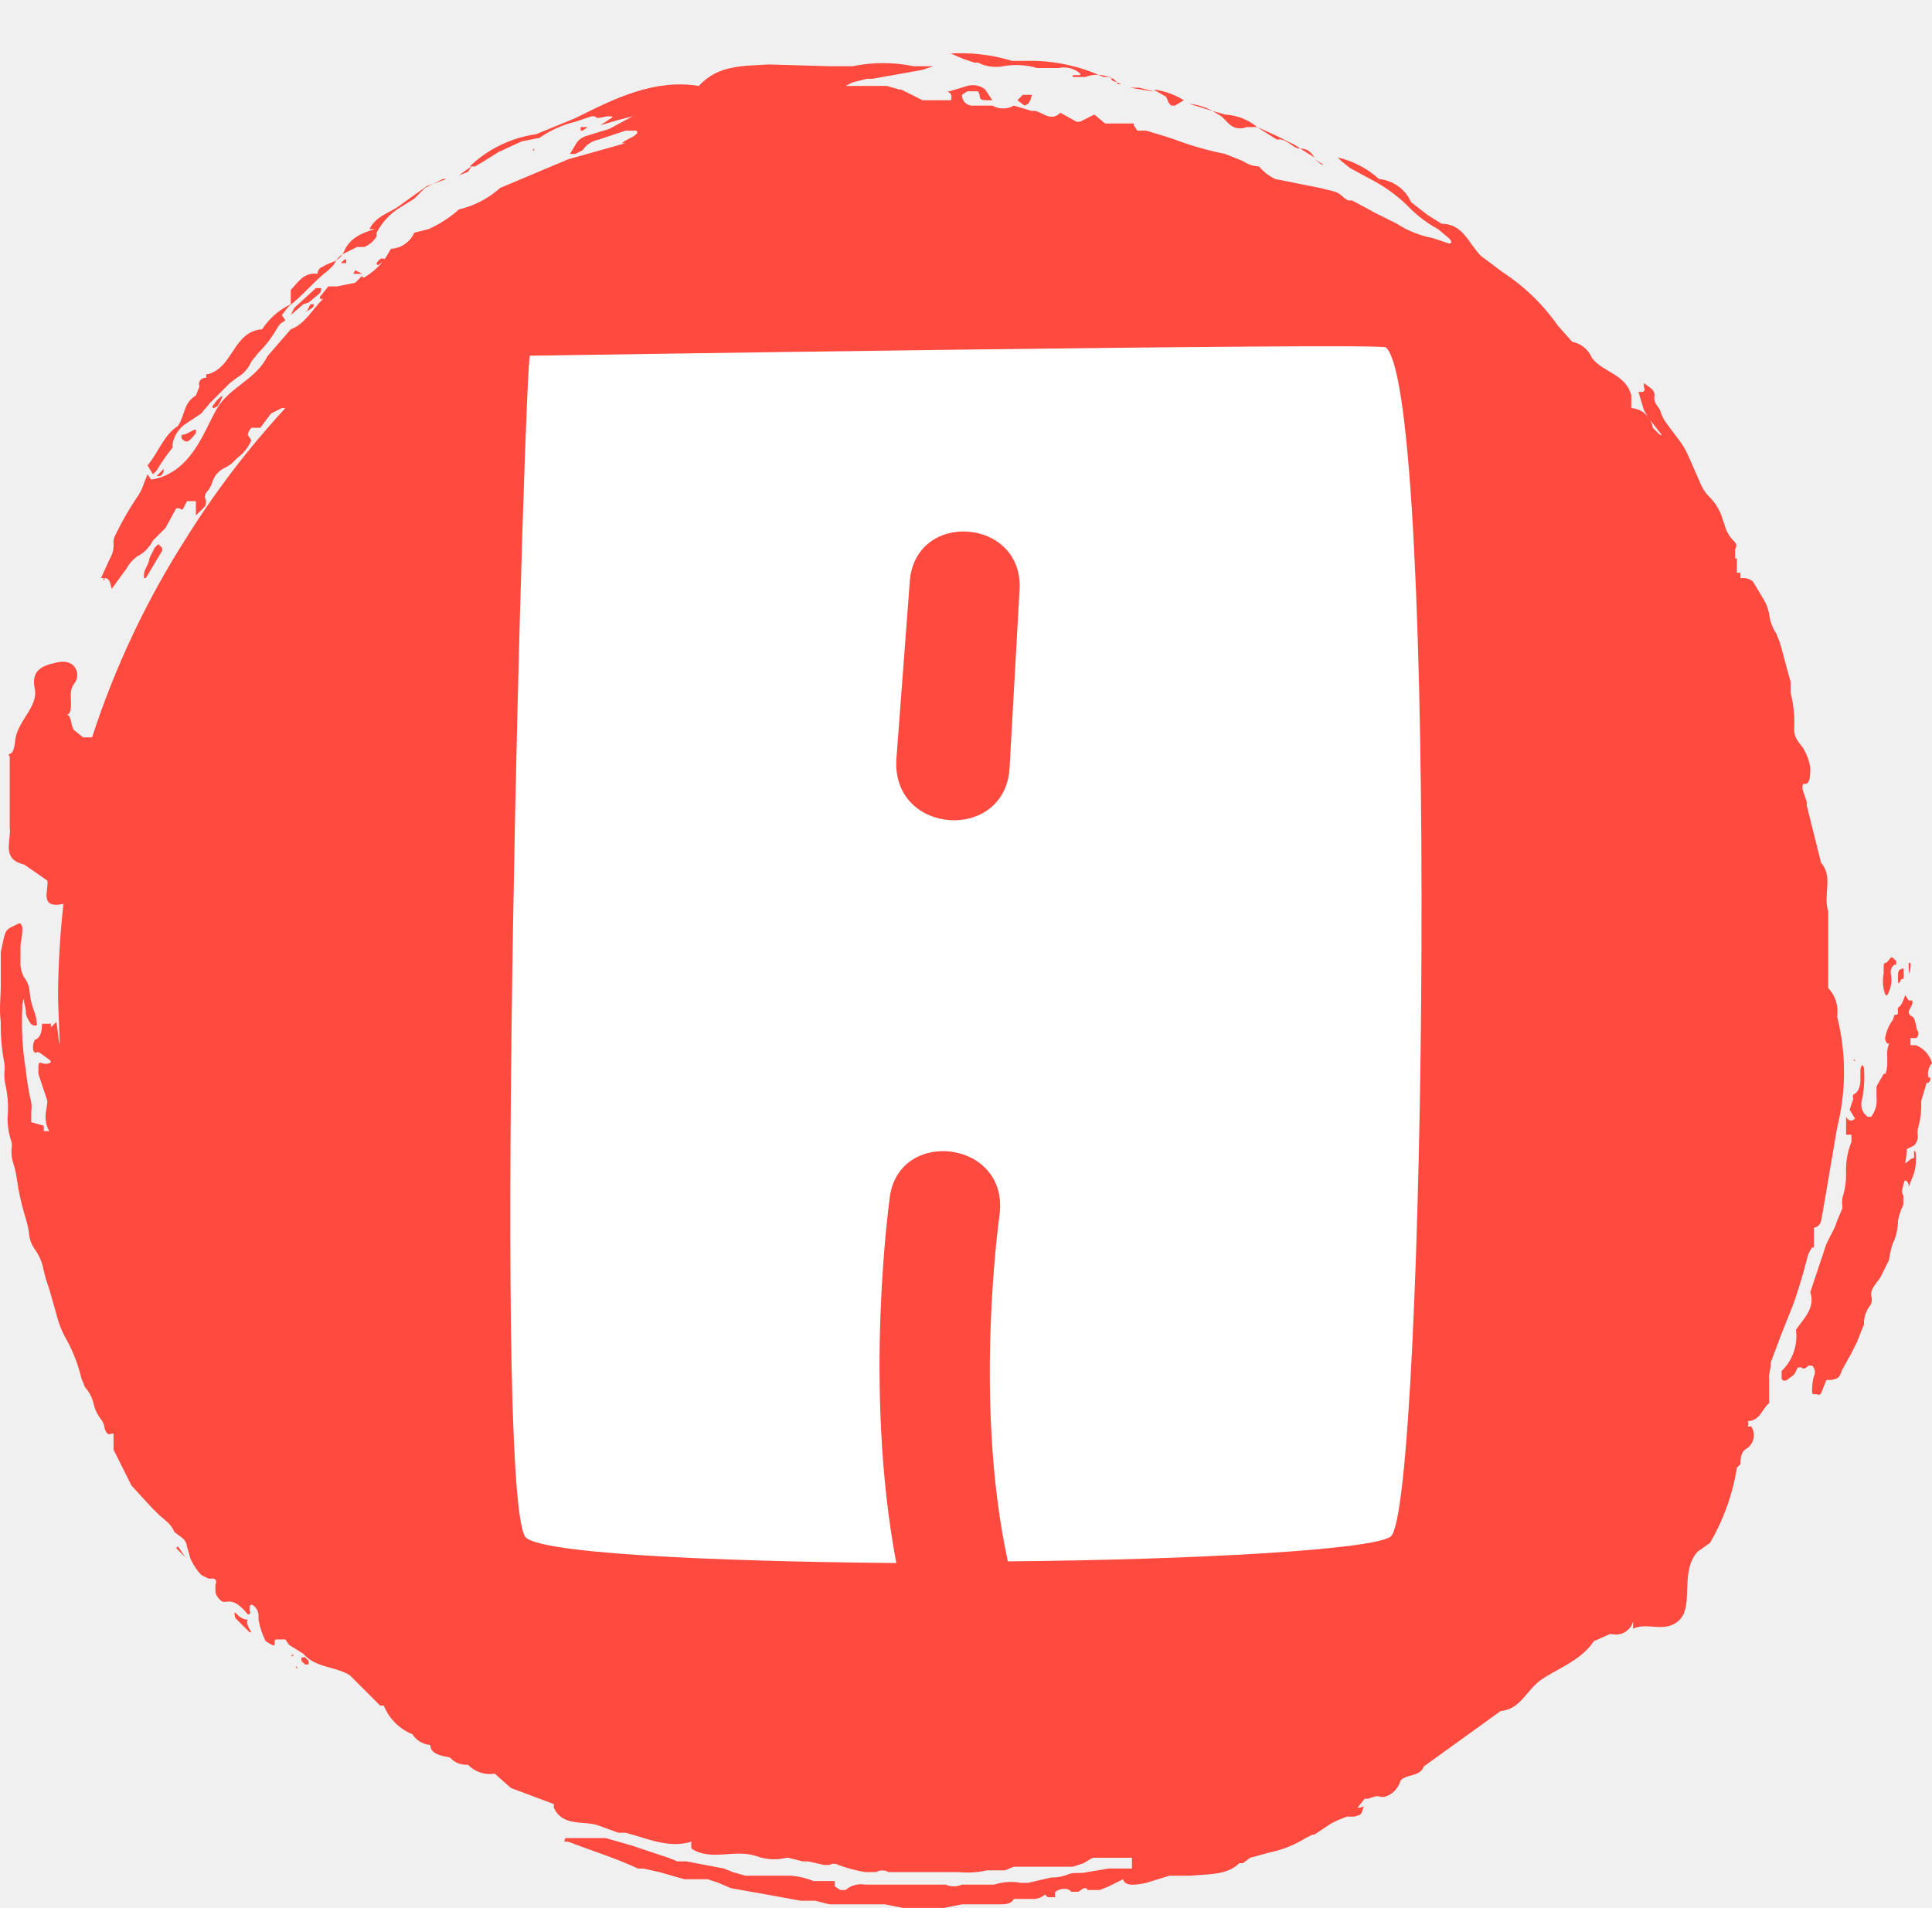
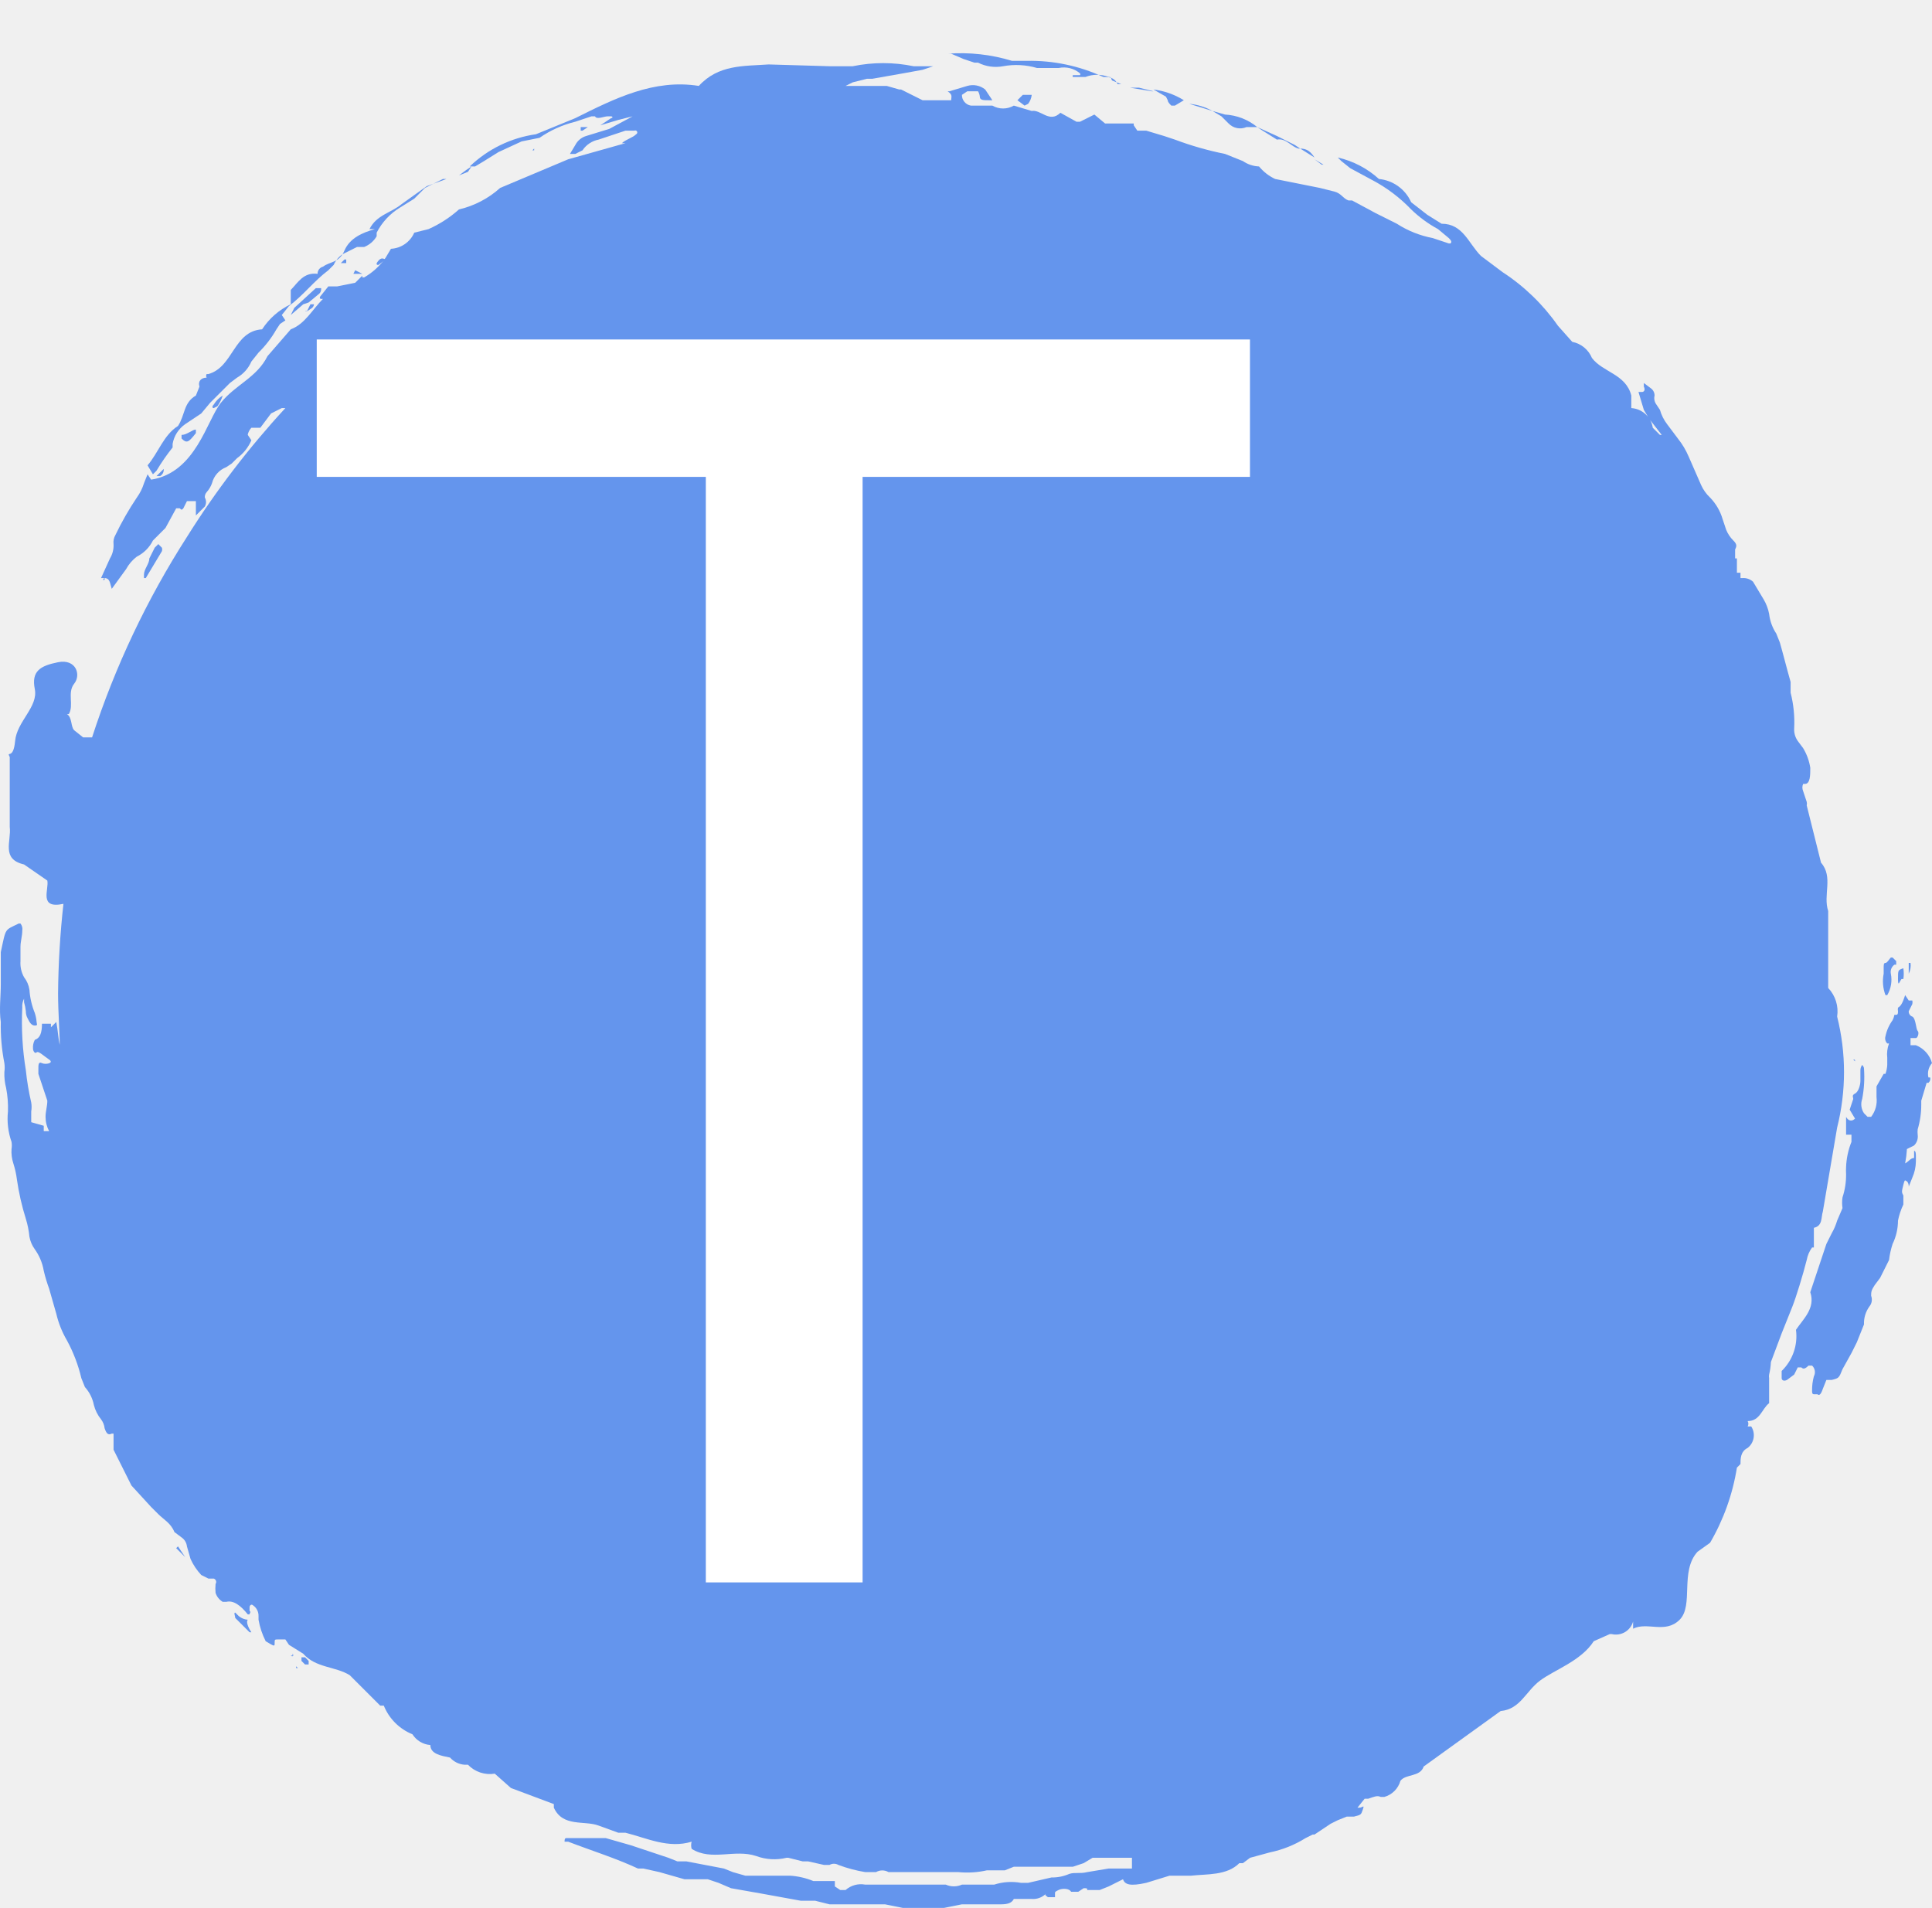
<svg xmlns="http://www.w3.org/2000/svg" width="308.761" height="304.916" viewBox="0 0 106.008 104.687" class="css-1j8o68f" version="1.1" id="svg23">
  <defs id="SvgjsDefs2684" />
-   <g id="SvgjsG2685" featurekey="rootContainer" transform="matrix(0.9820593,0,0,0.9820593,-0.05456052,0)" fill="#ff4a3f">
-     <g id="g17">
-       <path d="M19.8 15.3h.5l-.4-.2zm.5.1zm.8-.7c0 .1 0 .1.1.1l.4-.3c-.2-.1-.3-.1-.5.2zm.4-.2zm-4.1 2.3zm-.2.6l.3-.2c.1-.1.1-.2.1-.2h-.2l-.2.4c-.1-.1-.1 0 0 0zm2.2-2.9h-.1l-.2.2h.3zm-2.1 2.4l.6-.5c.1-.1.1-.2.1-.3h-.3l-1.2 1.1-.2.4.7-.6zm-1.1.8z" id="path3" />
-       <path d="M9.7 25v-.2a1.7 1.7 0 0 1 .7-1.1l.9-.6.5-.6.7-.7.4-.4.4-.3a1.9 1.9 0 0 0 .8-.9l.4-.5a5.9 5.9 0 0 0 1-1.3l.2-.3.3-.2-.2-.3.4-.5c.8-.6 1.4-1.4 2.2-2l.3-.3a1.4 1.4 0 0 1 .5-.6l.8-.4h.4a1.4 1.4 0 0 0 .7-.6V13a3.5 3.5 0 0 1 1.3-1.4l.8-.5.2-.2.4-.4 1-.5h.2l-1.1.4-1.4 1c-.6.5-1.4.6-1.8 1.4h.3c-.7.2-1.4.5-1.7 1.2s-.8.6-1.2.9a.4.4 0 0 0-.3.4c-.8-.1-1.1.5-1.5.9v.8a3.9 3.9 0 0 0-1.6 1.4c-1.6.1-1.6 2.1-3 2.5h-.1a.2.2 0 0 0 0 .2c-.3 0-.5.2-.4.5l-.2.5c-.7.4-.6 1.1-1 1.7-.8.5-1.1 1.5-1.7 2.2l.3.5.2-.2a11.6 11.6 0 0 1 .9-1.3zM53.9 3.3l.6.2h.2a2.2 2.2 0 0 0 1.4.2 4.1 4.1 0 0 1 1.9.1h1.2a1.4 1.4 0 0 1 1.2.3.1.1 0 0 1 0 .1H60a.1.1 0 0 0 0 .1h.7a1.8 1.8 0 0 1 1.3 0c.2 0 .1.1.2.2l.5.2h-.2c-.2-.4-.5-.4-.8-.4a9.7 9.7 0 0 0-4.3-.9h-.8A9.8 9.8 0 0 0 53 3h.2zm7.3 3.1zM50.3 4.7zm10.9 1.7h.2-.2zM19 14.7zm32.1-10zm17.6 2.2a.9.9 0 0 0 1 .2h.6a3.1 3.1 0 0 0-1.8-.7l-.7-.2.5.3zm-3.4-1.3c0 .1.1.2.2.3h.2l.5-.3a4.2 4.2 0 0 0-1.7-.6l.7.4zm7.4 2.7l.8.5c-.2-.3-.4-.5-.8-.5z" id="path5" />
-       <path d="M99 76.1l.6-1.6.6-1.5c.2-.5.6-1.8.8-2.6a1.7 1.7 0 0 1 .3-.7h.1v-1.1c.5-.1.4-.6.5-.9l.8-4.7a12.7 12.7 0 0 0 0-6.2 1.9 1.9 0 0 0-.5-1.6v-4.3c-.3-.9.3-1.9-.4-2.7L101 45a.4.4 0 0 0 0-.2l-.2-.6a.5.5 0 0 1 0-.4h.1c.3 0 .3-.5.3-.9a3 3 0 0 0-.4-1.1l-.3-.4a1.1 1.1 0 0 1-.2-.7 6.7 6.7 0 0 0-.2-2v-.6c-.2-.7-.4-1.5-.6-2.2l-.2-.5a2.5 2.5 0 0 1-.4-1.1 2.5 2.5 0 0 0-.3-.8l-.6-1a.8.8 0 0 0-.6-.2h-.1V32h-.2v-.8H97V31a.4.4 0 0 0 0-.1v-.2c.1-.2.1-.3-.1-.5a1.8 1.8 0 0 1-.4-.6l-.2-.6a2.9 2.9 0 0 0-.7-1.2 2.2 2.2 0 0 1-.5-.7l-.7-1.6a4.3 4.3 0 0 0-.6-1l-.6-.8a2.4 2.4 0 0 1-.4-.8l-.2-.3a.6.6 0 0 1-.1-.5.5.5 0 0 0-.2-.4l-.4-.3v.2c.1.2 0 .3-.1.3h-.2l.3 1 .3.5.7.9h-.1l-.2-.2-.2-.2a1.3 1.3 0 0 0-1.2-1.1v-.7c-.3-1.2-1.6-1.3-2.2-2.1a1.5 1.5 0 0 0-1.1-.9l-.8-.9a11.3 11.3 0 0 0-3.1-3l-.8-.6-.4-.3c-.7-.7-1-1.8-2.2-1.8l-.8-.5-.9-.7a2.2 2.2 0 0 0-1.8-1.3 5.1 5.1 0 0 0-2.3-1.2l.2.2.5.4 1.3.7a8.5 8.5 0 0 1 2.1 1.6 6.8 6.8 0 0 0 1.5 1.1l.6.5c.1.1.2.2.1.3H81l-.9-.3a5.6 5.6 0 0 1-2-.8l-1.2-.6-1.3-.7h-.2c-.3-.1-.4-.4-.8-.5l-.8-.2-2.5-.5a2.6 2.6 0 0 1-.9-.7 1.7 1.7 0 0 1-.9-.3l-1-.4a18.1 18.1 0 0 1-2.8-.8l-.6-.2-1-.3h-.5l-.2-.3v-.1h-1.6l-.6-.5-.4.2-.4.2h-.2l-.9-.5c-.6.6-1.1-.2-1.6-.1l-1-.3a1.2 1.2 0 0 1-1.2 0h-1.2a.6.6 0 0 1-.5-.6l.3-.2h.6a.7.7 0 0 1 .1.3c0 .2.2.2.5.2h.2l-.4-.6a1.1 1.1 0 0 0-1-.2l-1 .3H53c.3.2.2.3.2.5h-1.6l-.4-.2-.8-.4h-.1l-.7-.2h-2.3l.4-.2.8-.2h.3l1.7-.3 1.1-.2.6-.2h-1.1a8.4 8.4 0 0 0-3.4 0h-1.3L43 3.6c-1.4.1-2.8 0-3.9 1.2-2.5-.4-4.7.7-6.9 1.8l-2.2.9a6.7 6.7 0 0 0-3.7 1.8h.3l.5-.3.8-.5 1.3-.6 1-.2a6 6 0 0 1 2-.9l.9-.3h.2c.1.2.5 0 .7 0h.2c.1 0 .1.1 0 .1l-.6.4 1-.3.8-.2-1.3.7-1.3.4a1 1 0 0 0-.6.5l-.3.5h.3l.4-.2a1.4 1.4 0 0 1 .9-.6l1.5-.5h.5a.1.1 0 0 1 .1.2c-.2.2-.6.3-.8.5h.2l-3.2.9-3.8 1.6a5.2 5.2 0 0 1-2.3 1.2 6.6 6.6 0 0 1-1.7 1.1l-.8.2a1.5 1.5 0 0 1-1.3.9l-.3.5a3.7 3.7 0 0 1-1.2 1.1h-.1v-.1l-.2.2-.2.2-1 .2h-.5l-.4.5c-.1.1-.1.2 0 .2h.1c-.6.6-1 1.4-1.8 1.7L15 19.9c-.6 1.2-1.8 1.6-2.6 2.6s-1.4 3.9-3.9 4.3l-.2-.3-.2.5a2.7 2.7 0 0 1-.4.8 16.9 16.9 0 0 0-1.2 2.1.8.8 0 0 0-.1.5 1.4 1.4 0 0 1-.2.8l-.5 1.1h.2c.3 0 .3.3.4.6l.8-1.1a2.2 2.2 0 0 1 .6-.7 2 2 0 0 0 .9-.9l.3-.3.4-.4.6-1.1h.2c.1.1.1.1.2 0l.2-.4h.5v.8l.5-.5a.5.5 0 0 0 0-.5.4.4 0 0 1 .1-.3 1.5 1.5 0 0 0 .3-.5 1.3 1.3 0 0 1 .8-.9l.3-.2.3-.3a2.4 2.4 0 0 0 .8-1l-.2-.3c0-.1.1-.3.2-.4h.5l.6-.8.6-.3h.2a48.8 48.8 0 0 0-5.5 7.2h-.1.1a48.4 48.4 0 0 0-5.3 11.2h-.5l-.5-.4c-.2-.2-.1-.7-.4-.9h.1c.3-.5-.1-1.2.3-1.7s.1-1.4-.9-1.2-1.5.5-1.3 1.5-1 1.8-1.1 2.9-.5.5-.3.9v3.9c.1.8-.5 1.8.8 2.1l1.3.9c.1.5-.5 1.6.9 1.3a49.2 49.2 0 0 0-.3 5c0 1.1.1 2.2.1 3.3v-.4c-.1-.4-.1-.8-.2-1.3l-.3.3v-.2h-.5c0 .5-.1.8-.4.9a.9.9 0 0 0-.1.5c0 .1.1.3.2.2s.4.2.7.4-.2.3-.4.2-.2.1-.2.3v.3l.5 1.5c0 .3-.1.6-.1.9a1.7 1.7 0 0 0 .2.8h-.3v-.3l-.7-.2v-.6a1.5 1.5 0 0 0 0-.5 14.6 14.6 0 0 1-.3-1.8 16.6 16.6 0 0 1-.2-3.5.9.9 0 0 1 .1-.5v.2a2.9 2.9 0 0 1 .1.5.8.8 0 0 0 .1.4c.1.2.2.4.4.4s.1-.1.1-.2a2.1 2.1 0 0 0-.1-.5 4.2 4.2 0 0 1-.3-1.3 1.5 1.5 0 0 0-.3-.7 1.6 1.6 0 0 1-.2-.9v-.8c0-.3.1-.6.1-.9a.5.5 0 0 0-.1-.4h-.1c-.8.4-.7.2-1 1.6V55c0 .7-.1 1.4 0 2.1a10.8 10.8 0 0 0 .2 2.3 1.8 1.8 0 0 1 0 .5 3.1 3.1 0 0 0 .1.9 5.9 5.9 0 0 1 .1 1.3 3.9 3.9 0 0 0 .2 1.7 1.2 1.2 0 0 1 0 .4 2.1 2.1 0 0 0 .1.8 4.9 4.9 0 0 1 .2.9 14 14 0 0 0 .5 2.2 5 5 0 0 1 .2 1 1.7 1.7 0 0 0 .3.7 2.9 2.9 0 0 1 .5 1.2 8.5 8.5 0 0 0 .3 1l.4 1.4a5.4 5.4 0 0 0 .6 1.5 8.5 8.5 0 0 1 .8 2.1l.2.5a2.1 2.1 0 0 1 .5 1 2.1 2.1 0 0 0 .4.8 1 1 0 0 1 .2.5c.1.3.2.4.4.3h.1v.9l.5 1 .5 1 1.1 1.2.4.4c.3.3.7.5.9 1l.4.3a.7.7 0 0 1 .3.5l.2.7a3.3 3.3 0 0 0 .6.9l.4.2h.3a.2.2 0 0 1 .1.3 2.5 2.5 0 0 0 0 .5.9.9 0 0 0 .4.5h.2c.4-.1.8.2 1.2.7h.1c0-.1.1-.1 0-.2v-.2c0-.1.1-.2.2-.1a.7.7 0 0 1 .3.6v.2a4.3 4.3 0 0 0 .4 1.2c.5.3.5.3.5.1s0-.2.2-.2h.4l.2.3.8.5c.7.8 1.8.7 2.6 1.2l1.7 1.7h.2a2.9 2.9 0 0 0 1.6 1.6 1.3 1.3 0 0 0 1 .6c0 .5.6.6 1.1.7a1.2 1.2 0 0 0 .8.4h.2a1.7 1.7 0 0 0 1.5.5l.9.8 2.4.9v.2c.5 1.1 1.7.7 2.5 1l1.1.4h.4c1.2.3 2.4.9 3.7.5a.7.7 0 0 0 0 .4c1.1.7 2.4 0 3.6.4a2.9 2.9 0 0 0 1.7.1h.1l.8.2h.3l.9.2h.3a.5.5 0 0 1 .5 0 7.9 7.9 0 0 0 1.5.4h.6a.7.7 0 0 1 .7 0h3.9a5 5 0 0 0 1.6-.1h1l.5-.2H60l.6-.2.5-.3h2.2v.6H62l-1.2.2c-.4.1-.7 0-1 .1a2.4 2.4 0 0 1-1 .2l-1.3.3h-.4a3.1 3.1 0 0 0-1.5.1h-1.8a1.1 1.1 0 0 1-.9 0h-4.5a1.3 1.3 0 0 0-1.1.3H47l-.3-.2v-.3h-1.2a4.1 4.1 0 0 0-1.3-.3h-2.5l-.7-.2-.5-.2-2.1-.4h-.5l-.5-.2-2.1-.7-1.4-.4h-2.2c-.1 0-.1.1-.1.2h.2c1.3.5 2.6.9 3.9 1.5h.3l.9.2 1.4.4h1.3l.6.2.7.3 1.7.3 1.1.2 1.1.2h.8l.8.2h3.1l1 .2h2.3l1-.2H56c.4 0 .6-.1.7-.3h1a1 1 0 0 0 .8-.3c-.1.1 0 .1.1.2h.4v-.2c0-.1 0-.1.2-.2s.6-.1.7.1h.4l.3-.2c.2 0 .2 0 .2.1h.7l.5-.2.8-.4c.1.3.4.4 1.3.2l1.3-.4h1.2c.9-.1 2 0 2.7-.7h.2l.4-.3 1.1-.3a6.1 6.1 0 0 0 2-.8l.4-.2h.1l.9-.6.4-.2.5-.2h.4c.4-.1.4-.1.5-.4s0-.1-.2-.1h-.1l.4-.5h.2c.3-.1.5-.2.7-.1h.2a1.3 1.3 0 0 0 .9-.9c.3-.4 1.1-.2 1.3-.8l4.3-3.1c1.1-.1 1.4-1.1 2.2-1.7s2.3-1.1 3-2.2l.9-.4h.1a1 1 0 0 0 1.2-.7v.4c.8-.4 1.8.3 2.6-.5s0-2.7 1-3.8l.7-.5a12.1 12.1 0 0 0 1.5-4.2l.2-.2c0-.3 0-.7.4-.9a.9.9 0 0 0 .2-1.2h-.2a.3.3 0 0 0 0-.3c.7 0 .8-.7 1.2-1V77a.5.5 0 0 1 0-.2 3.8 3.8 0 0 0 .1-.7zM5.9 32.2z" id="path7" />
-       <path d="M26.4 9.3l-.3.2-.4.3.5-.2zm6.1-2h.1l.3-.2h-.4zm-2.6 1l-.1.1h.1v-.1zm-1.5 1.4zm1.3-.2zm-6.3 3.1zM9.2 26.2l-.4.4H9a.4.4 0 0 0 .2-.4zm3-3.5a2.1 2.1 0 0 0 .3-.6 1.5 1.5 0 0 0-.5.5c-.1.1-.1.2 0 .2zM11 24.2V24c-.2 0-.5.3-.8.3v.2c.3.3.4.2.8-.3zm3 66.2zM73.9 9.2h.1l-.5-.3zm-2.5-1.4c.5-.1.8.4 1.2.5h.1l-.3-.2-1-.5-1.1-.5.3.2zM52.8 3.1zm11.7 2h-.1l-1.2-.2h.5zm2 .7l1.3.4a3.3 3.3 0 0 0-1.3-.4zm-9 0a1 1 0 0 0 .2-.5h-.5l-.3.3.4.3zm9 1.6zM49.9 4.2zm2.9.7zM48.5 4zm13.8 2.1a.5.5 0 0 0 0 .1zm44.8 52.3h-.3V58h.3c.1 0 .2-.3.1-.4s-.1-.7-.3-.8a.3.3 0 0 1-.2-.3l.2-.4a.4.4 0 0 0 0-.2h-.2l-.2-.3c-.1.3-.2.6-.4.7a.5.5 0 0 0 0 .2c0 .1 0 .2-.1.2h-.1a1.1 1.1 0 0 1-.1.3 2.3 2.3 0 0 0-.4.9.4.4 0 0 0 .1.4h.1a1.7 1.7 0 0 0-.1.8v.4a1.8 1.8 0 0 1-.1.5h-.1l-.4.7v.6a1.5 1.5 0 0 1-.3 1.1h-.2l-.2-.2a.9.9 0 0 1-.1-.8 6.5 6.5 0 0 0 .1-1.7c0-.1-.1-.2-.1-.2a.5.5 0 0 0-.1.3v.6c0 .2-.1.6-.3.7s-.1.2-.1.3l-.2.6.3.5c-.2.2-.4.1-.5-.1v1h.3v.4a4.2 4.2 0 0 0-.3 1.4 3.3 3.3 0 0 0 0 .4 4 4 0 0 1-.2 1.3 2 2 0 0 0 0 .6l-.3.7a3.2 3.2 0 0 1-.3.7l-.3.6-.9 2.7c.3.9-.4 1.5-.8 2.1a2.7 2.7 0 0 1-.8 2.3v.4c0 .1.1.2.3.1l.4-.3.2-.4h.2c.1.1.2.1.4-.1h.2a.5.5 0 0 1 .1.6 2.9 2.9 0 0 0-.1.8c0 .1 0 .2.1.2h.2c.1.1.2 0 .3-.3l.2-.5h.3c.4-.1.4-.1.6-.6l.5-.9.3-.6.4-1a1.6 1.6 0 0 1 .3-1 .6.6 0 0 0 .1-.6c0-.2 0-.3.2-.6l.3-.4.5-1a4.7 4.7 0 0 1 .2-.9 3 3 0 0 0 .3-1.3 3.8 3.8 0 0 1 .3-.9v-.5c-.1-.2-.1-.2 0-.6s.1-.2.2-.2a.4.4 0 0 1 .1.3l.2-.5a2.3 2.3 0 0 0 .2-.9v-.3c0-.1 0-.3-.1-.3v.4c-.2 0-.3.2-.5.3a6.4 6.4 0 0 0 .1-.8l.4-.2a.7.7 0 0 0 .2-.6 1.4 1.4 0 0 1 0-.3 4.8 4.8 0 0 0 .2-1.4v-.2l.3-1h.1a.3.3 0 0 0 .1-.3h-.1a.9.9 0 0 1 .2-.8 1.5 1.5 0 0 0-.9-1zm-1.2 7.8zm-.2-9.9zm0 0zM9.1 30.8a.3.3 0 0 0 0-.2l-.2-.2-.2.2-.3.6c0 .3-.3.6-.3.9v.2h.1zm96.3 24.8h.1a1.7 1.7 0 0 0 .2-1.2.5.5 0 0 1 .2-.5h.1v-.2l-.2-.2h-.1c-.1.1-.2.3-.3.3s-.1.1-.1.3v.3a2.2 2.2 0 0 0 .1 1.2zM13.2 90.1c-.1 0 0 .2 0 .3l.8.8h.1c-.2-.3-.3-.6-.2-.7a.9.9 0 0 1-.5-.2zm.8.3zm92.3-35.7h.1a2 2 0 0 0 0-.6c-.3.1-.3.1-.3.6s.1.1.2 0z" id="path9" />
-       <path d="M106.7 62a.6.6 0 0 0 .1-.5c0-.1-.1-.2-.1-.1h-.2v.2c0 .4.1.5.2.4zm.1-8.2h-.1v.6a1 1 0 0 0 .1-.6zM17.1 92.6h-.2v.2l.2.2h.2v-.2zm86.6-33.3c0-.1 0-.1-.1-.1zM9.9 86.5l.5.5-.4-.6z" id="path11" />
-       <circle cx="10.5" cy="87.1" transform="rotate(-24.8 10.4 87.159)" id="circle13" />
-       <path d="M9.7 30.1h-.1v.2-.2h.1zm83.2-6.6l-.2-.3h-.1zm-14.7 77.1zM5.9 32.2zm-.1.2a.3.3 0 0 0 .1-.2v.2zm1.9-4.9zM61.5 2.4zm42.8 58.2v.1-.1zM16.4 92.5h-.1c.1.1.2 0 .1-.1zm.2.7h.1l-.1-.1v.1zm73.9-71.3zm15.2 34.4zM14.6 91.7zm92.1-37zm-.8 11.4zM34.6 0z" id="path15" />
+   <g id="SvgjsG2685" featurekey="rootContainer" transform="matrix(0.9820593,0,0,0.9820593,-0.05456052,0)" fill="#ff4a3f" style="fill:#6495ed;fill-opacity:1">
+     <g id="g17" style="fill:#6495ed;fill-opacity:1">
+       <path d="M19.8 15.3h.5l-.4-.2zm.5.1zm.8-.7c0 .1 0 .1.1.1l.4-.3c-.2-.1-.3-.1-.5.2zm.4-.2zm-4.1 2.3zm-.2.6l.3-.2c.1-.1.1-.2.1-.2h-.2l-.2.4c-.1-.1-.1 0 0 0zm2.2-2.9h-.1l-.2.2h.3zm-2.1 2.4l.6-.5c.1-.1.1-.2.1-.3h-.3l-1.2 1.1-.2.4.7-.6zm-1.1.8z" id="path3" style="fill:#6495ed;fill-opacity:1" />
+       <path d="M9.7 25v-.2a1.7 1.7 0 0 1 .7-1.1l.9-.6.5-.6.7-.7.4-.4.4-.3a1.9 1.9 0 0 0 .8-.9l.4-.5a5.9 5.9 0 0 0 1-1.3l.2-.3.3-.2-.2-.3.4-.5c.8-.6 1.4-1.4 2.2-2l.3-.3a1.4 1.4 0 0 1 .5-.6l.8-.4h.4a1.4 1.4 0 0 0 .7-.6V13a3.5 3.5 0 0 1 1.3-1.4l.8-.5.2-.2.4-.4 1-.5h.2l-1.1.4-1.4 1c-.6.5-1.4.6-1.8 1.4h.3c-.7.2-1.4.5-1.7 1.2s-.8.6-1.2.9a.4.4 0 0 0-.3.4c-.8-.1-1.1.5-1.5.9v.8a3.9 3.9 0 0 0-1.6 1.4c-1.6.1-1.6 2.1-3 2.5h-.1a.2.2 0 0 0 0 .2c-.3 0-.5.2-.4.5l-.2.5c-.7.4-.6 1.1-1 1.7-.8.5-1.1 1.5-1.7 2.2l.3.5.2-.2a11.6 11.6 0 0 1 .9-1.3zM53.9 3.3l.6.2h.2a2.2 2.2 0 0 0 1.4.2 4.1 4.1 0 0 1 1.9.1h1.2a1.4 1.4 0 0 1 1.2.3.1.1 0 0 1 0 .1H60a.1.1 0 0 0 0 .1h.7a1.8 1.8 0 0 1 1.3 0c.2 0 .1.1.2.2l.5.2h-.2c-.2-.4-.5-.4-.8-.4a9.7 9.7 0 0 0-4.3-.9h-.8A9.8 9.8 0 0 0 53 3h.2zm7.3 3.1zM50.3 4.7zm10.9 1.7h.2-.2zM19 14.7zm32.1-10zm17.6 2.2a.9.9 0 0 0 1 .2h.6a3.1 3.1 0 0 0-1.8-.7l-.7-.2.5.3zm-3.4-1.3c0 .1.1.2.2.3h.2l.5-.3a4.2 4.2 0 0 0-1.7-.6l.7.4zm7.4 2.7l.8.5c-.2-.3-.4-.5-.8-.5z" id="path5" style="fill:#6495ed;fill-opacity:1" />
+       <path d="M99 76.1l.6-1.6.6-1.5c.2-.5.6-1.8.8-2.6a1.7 1.7 0 0 1 .3-.7h.1v-1.1c.5-.1.4-.6.5-.9l.8-4.7a12.7 12.7 0 0 0 0-6.2 1.9 1.9 0 0 0-.5-1.6v-4.3c-.3-.9.3-1.9-.4-2.7L101 45a.4.4 0 0 0 0-.2l-.2-.6a.5.5 0 0 1 0-.4h.1c.3 0 .3-.5.3-.9a3 3 0 0 0-.4-1.1l-.3-.4a1.1 1.1 0 0 1-.2-.7 6.7 6.7 0 0 0-.2-2v-.6c-.2-.7-.4-1.5-.6-2.2l-.2-.5a2.5 2.5 0 0 1-.4-1.1 2.5 2.5 0 0 0-.3-.8l-.6-1a.8.8 0 0 0-.6-.2h-.1V32h-.2v-.8H97V31a.4.4 0 0 0 0-.1v-.2c.1-.2.1-.3-.1-.5a1.8 1.8 0 0 1-.4-.6l-.2-.6a2.9 2.9 0 0 0-.7-1.2 2.2 2.2 0 0 1-.5-.7l-.7-1.6a4.3 4.3 0 0 0-.6-1l-.6-.8a2.4 2.4 0 0 1-.4-.8l-.2-.3a.6.6 0 0 1-.1-.5.5.5 0 0 0-.2-.4l-.4-.3v.2c.1.2 0 .3-.1.3h-.2l.3 1 .3.5.7.9h-.1l-.2-.2-.2-.2a1.3 1.3 0 0 0-1.2-1.1v-.7c-.3-1.2-1.6-1.3-2.2-2.1a1.5 1.5 0 0 0-1.1-.9l-.8-.9a11.3 11.3 0 0 0-3.1-3l-.8-.6-.4-.3c-.7-.7-1-1.8-2.2-1.8l-.8-.5-.9-.7a2.2 2.2 0 0 0-1.8-1.3 5.1 5.1 0 0 0-2.3-1.2l.2.2.5.4 1.3.7a8.5 8.5 0 0 1 2.1 1.6 6.8 6.8 0 0 0 1.5 1.1l.6.5c.1.1.2.2.1.3H81l-.9-.3a5.6 5.6 0 0 1-2-.8l-1.2-.6-1.3-.7h-.2c-.3-.1-.4-.4-.8-.5l-.8-.2-2.5-.5a2.6 2.6 0 0 1-.9-.7 1.7 1.7 0 0 1-.9-.3l-1-.4a18.1 18.1 0 0 1-2.8-.8l-.6-.2-1-.3h-.5l-.2-.3v-.1h-1.6l-.6-.5-.4.2-.4.2h-.2l-.9-.5c-.6.6-1.1-.2-1.6-.1l-1-.3a1.2 1.2 0 0 1-1.2 0h-1.2a.6.6 0 0 1-.5-.6l.3-.2h.6a.7.7 0 0 1 .1.3c0 .2.2.2.5.2h.2l-.4-.6a1.1 1.1 0 0 0-1-.2l-1 .3H53c.3.2.2.3.2.5h-1.6l-.4-.2-.8-.4h-.1l-.7-.2h-2.3l.4-.2.8-.2h.3l1.7-.3 1.1-.2.6-.2h-1.1a8.4 8.4 0 0 0-3.4 0h-1.3L43 3.6c-1.4.1-2.8 0-3.9 1.2-2.5-.4-4.7.7-6.9 1.8l-2.2.9a6.7 6.7 0 0 0-3.7 1.8h.3l.5-.3.8-.5 1.3-.6 1-.2a6 6 0 0 1 2-.9l.9-.3h.2c.1.2.5 0 .7 0h.2c.1 0 .1.1 0 .1l-.6.4 1-.3.8-.2-1.3.7-1.3.4a1 1 0 0 0-.6.5l-.3.5h.3l.4-.2a1.4 1.4 0 0 1 .9-.6l1.5-.5h.5a.1.1 0 0 1 .1.2c-.2.2-.6.3-.8.5h.2l-3.2.9-3.8 1.6a5.2 5.2 0 0 1-2.3 1.2 6.6 6.6 0 0 1-1.7 1.1l-.8.2a1.5 1.5 0 0 1-1.3.9l-.3.5a3.7 3.7 0 0 1-1.2 1.1h-.1v-.1l-.2.2-.2.2-1 .2h-.5l-.4.5c-.1.1-.1.2 0 .2h.1c-.6.6-1 1.4-1.8 1.7L15 19.9c-.6 1.2-1.8 1.6-2.6 2.6s-1.4 3.9-3.9 4.3l-.2-.3-.2.5a2.7 2.7 0 0 1-.4.8 16.9 16.9 0 0 0-1.2 2.1.8.8 0 0 0-.1.5 1.4 1.4 0 0 1-.2.8l-.5 1.1h.2c.3 0 .3.3.4.6l.8-1.1a2.2 2.2 0 0 1 .6-.7 2 2 0 0 0 .9-.9l.3-.3.4-.4.6-1.1h.2c.1.1.1.1.2 0l.2-.4h.5v.8l.5-.5a.5.5 0 0 0 0-.5.4.4 0 0 1 .1-.3 1.5 1.5 0 0 0 .3-.5 1.3 1.3 0 0 1 .8-.9l.3-.2.3-.3a2.4 2.4 0 0 0 .8-1l-.2-.3c0-.1.1-.3.2-.4h.5l.6-.8.6-.3h.2a48.8 48.8 0 0 0-5.5 7.2h-.1.1a48.4 48.4 0 0 0-5.3 11.2h-.5l-.5-.4c-.2-.2-.1-.7-.4-.9h.1c.3-.5-.1-1.2.3-1.7s.1-1.4-.9-1.2-1.5.5-1.3 1.5-1 1.8-1.1 2.9-.5.5-.3.9v3.9c.1.8-.5 1.8.8 2.1l1.3.9c.1.5-.5 1.6.9 1.3a49.2 49.2 0 0 0-.3 5c0 1.1.1 2.2.1 3.3v-.4c-.1-.4-.1-.8-.2-1.3l-.3.3v-.2h-.5c0 .5-.1.8-.4.9a.9.9 0 0 0-.1.5c0 .1.1.3.2.2s.4.2.7.4-.2.3-.4.2-.2.1-.2.3v.3l.5 1.5c0 .3-.1.6-.1.9a1.7 1.7 0 0 0 .2.8h-.3v-.3l-.7-.2v-.6a1.5 1.5 0 0 0 0-.5 14.6 14.6 0 0 1-.3-1.8 16.6 16.6 0 0 1-.2-3.5.9.9 0 0 1 .1-.5v.2a2.9 2.9 0 0 1 .1.5.8.8 0 0 0 .1.4c.1.2.2.4.4.4s.1-.1.1-.2a2.1 2.1 0 0 0-.1-.5 4.2 4.2 0 0 1-.3-1.3 1.5 1.5 0 0 0-.3-.7 1.6 1.6 0 0 1-.2-.9v-.8c0-.3.1-.6.1-.9a.5.5 0 0 0-.1-.4h-.1c-.8.4-.7.2-1 1.6V55c0 .7-.1 1.4 0 2.1a10.8 10.8 0 0 0 .2 2.3 1.8 1.8 0 0 1 0 .5 3.1 3.1 0 0 0 .1.9 5.9 5.9 0 0 1 .1 1.3 3.9 3.9 0 0 0 .2 1.7 1.2 1.2 0 0 1 0 .4 2.1 2.1 0 0 0 .1.8 4.9 4.9 0 0 1 .2.9 14 14 0 0 0 .5 2.2 5 5 0 0 1 .2 1 1.7 1.7 0 0 0 .3.7 2.9 2.9 0 0 1 .5 1.2 8.5 8.5 0 0 0 .3 1l.4 1.4a5.4 5.4 0 0 0 .6 1.5 8.5 8.5 0 0 1 .8 2.1l.2.5a2.1 2.1 0 0 1 .5 1 2.1 2.1 0 0 0 .4.8 1 1 0 0 1 .2.5c.1.3.2.4.4.3h.1v.9l.5 1 .5 1 1.1 1.2.4.4c.3.3.7.5.9 1l.4.3a.7.7 0 0 1 .3.5l.2.7a3.3 3.3 0 0 0 .6.9l.4.2h.3a.2.2 0 0 1 .1.3 2.5 2.5 0 0 0 0 .5.9.9 0 0 0 .4.5h.2c.4-.1.8.2 1.2.7h.1c0-.1.1-.1 0-.2v-.2c0-.1.1-.2.2-.1a.7.7 0 0 1 .3.6v.2a4.3 4.3 0 0 0 .4 1.2c.5.3.5.3.5.1s0-.2.2-.2h.4l.2.3.8.5c.7.8 1.8.7 2.6 1.2l1.7 1.7h.2a2.9 2.9 0 0 0 1.6 1.6 1.3 1.3 0 0 0 1 .6c0 .5.6.6 1.1.7a1.2 1.2 0 0 0 .8.4h.2a1.7 1.7 0 0 0 1.5.5l.9.8 2.4.9v.2c.5 1.1 1.7.7 2.5 1l1.1.4h.4c1.2.3 2.4.9 3.7.5a.7.7 0 0 0 0 .4c1.1.7 2.4 0 3.6.4a2.9 2.9 0 0 0 1.7.1h.1l.8.2h.3l.9.2h.3a.5.5 0 0 1 .5 0 7.9 7.9 0 0 0 1.5.4h.6a.7.7 0 0 1 .7 0h3.9a5 5 0 0 0 1.6-.1h1l.5-.2H60l.6-.2.5-.3h2.2v.6H62l-1.2.2c-.4.1-.7 0-1 .1a2.4 2.4 0 0 1-1 .2l-1.3.3h-.4a3.1 3.1 0 0 0-1.5.1h-1.8a1.1 1.1 0 0 1-.9 0h-4.5a1.3 1.3 0 0 0-1.1.3H47l-.3-.2v-.3h-1.2a4.1 4.1 0 0 0-1.3-.3h-2.5l-.7-.2-.5-.2-2.1-.4h-.5l-.5-.2-2.1-.7-1.4-.4h-2.2c-.1 0-.1.1-.1.2h.2c1.3.5 2.6.9 3.9 1.5h.3l.9.2 1.4.4h1.3l.6.2.7.3 1.7.3 1.1.2 1.1.2h.8l.8.2h3.1l1 .2h2.3l1-.2H56c.4 0 .6-.1.7-.3h1a1 1 0 0 0 .8-.3c-.1.1 0 .1.1.2h.4v-.2c0-.1 0-.1.2-.2s.6-.1.7.1h.4l.3-.2c.2 0 .2 0 .2.1h.7l.5-.2.8-.4c.1.3.4.4 1.3.2l1.3-.4h1.2c.9-.1 2 0 2.7-.7h.2l.4-.3 1.1-.3a6.1 6.1 0 0 0 2-.8l.4-.2h.1l.9-.6.4-.2.5-.2h.4c.4-.1.4-.1.5-.4s0-.1-.2-.1h-.1l.4-.5h.2c.3-.1.5-.2.7-.1h.2a1.3 1.3 0 0 0 .9-.9c.3-.4 1.1-.2 1.3-.8l4.3-3.1c1.1-.1 1.4-1.1 2.2-1.7s2.3-1.1 3-2.2l.9-.4h.1a1 1 0 0 0 1.2-.7v.4c.8-.4 1.8.3 2.6-.5s0-2.7 1-3.8l.7-.5a12.1 12.1 0 0 0 1.5-4.2l.2-.2c0-.3 0-.7.4-.9a.9.9 0 0 0 .2-1.2h-.2a.3.3 0 0 0 0-.3c.7 0 .8-.7 1.2-1V77a.5.5 0 0 1 0-.2 3.8 3.8 0 0 0 .1-.7zM5.9 32.2z" id="path7" style="fill:#6495ed;fill-opacity:1" />
+       <path d="M26.4 9.3l-.3.2-.4.3.5-.2zm6.1-2h.1l.3-.2h-.4zm-2.6 1l-.1.1h.1v-.1zm-1.5 1.4zm1.3-.2zm-6.3 3.1zM9.2 26.2l-.4.4H9a.4.4 0 0 0 .2-.4zm3-3.5a2.1 2.1 0 0 0 .3-.6 1.5 1.5 0 0 0-.5.5c-.1.1-.1.2 0 .2zM11 24.2V24c-.2 0-.5.3-.8.3v.2c.3.3.4.2.8-.3zm3 66.2zM73.9 9.2h.1l-.5-.3zm-2.5-1.4c.5-.1.8.4 1.2.5h.1l-.3-.2-1-.5-1.1-.5.3.2zM52.8 3.1zm11.7 2h-.1l-1.2-.2h.5zm2 .7l1.3.4a3.3 3.3 0 0 0-1.3-.4zm-9 0a1 1 0 0 0 .2-.5h-.5l-.3.3.4.3zm9 1.6zM49.9 4.2zm2.9.7zM48.5 4zm13.8 2.1a.5.5 0 0 0 0 .1zm44.8 52.3h-.3V58h.3c.1 0 .2-.3.1-.4s-.1-.7-.3-.8a.3.3 0 0 1-.2-.3l.2-.4a.4.4 0 0 0 0-.2h-.2l-.2-.3c-.1.3-.2.6-.4.7a.5.5 0 0 0 0 .2c0 .1 0 .2-.1.2h-.1a1.1 1.1 0 0 1-.1.3 2.3 2.3 0 0 0-.4.9.4.4 0 0 0 .1.4h.1a1.7 1.7 0 0 0-.1.8v.4a1.8 1.8 0 0 1-.1.5h-.1l-.4.7v.6a1.5 1.5 0 0 1-.3 1.1h-.2l-.2-.2a.9.9 0 0 1-.1-.8 6.5 6.5 0 0 0 .1-1.7c0-.1-.1-.2-.1-.2a.5.5 0 0 0-.1.3v.6c0 .2-.1.6-.3.7s-.1.2-.1.3l-.2.6.3.5c-.2.2-.4.1-.5-.1v1h.3v.4a4.2 4.2 0 0 0-.3 1.4 3.3 3.3 0 0 0 0 .4 4 4 0 0 1-.2 1.3 2 2 0 0 0 0 .6l-.3.7a3.2 3.2 0 0 1-.3.7l-.3.6-.9 2.7c.3.9-.4 1.5-.8 2.1a2.7 2.7 0 0 1-.8 2.3v.4c0 .1.1.2.3.1l.4-.3.2-.4h.2c.1.1.2.1.4-.1h.2a.5.5 0 0 1 .1.6 2.9 2.9 0 0 0-.1.8c0 .1 0 .2.1.2h.2c.1.1.2 0 .3-.3l.2-.5h.3c.4-.1.4-.1.6-.6l.5-.9.3-.6.4-1a1.6 1.6 0 0 1 .3-1 .6.6 0 0 0 .1-.6c0-.2 0-.3.2-.6l.3-.4.5-1a4.7 4.7 0 0 1 .2-.9 3 3 0 0 0 .3-1.3 3.8 3.8 0 0 1 .3-.9v-.5c-.1-.2-.1-.2 0-.6s.1-.2.2-.2a.4.4 0 0 1 .1.3l.2-.5a2.3 2.3 0 0 0 .2-.9v-.3c0-.1 0-.3-.1-.3v.4c-.2 0-.3.2-.5.3a6.4 6.4 0 0 0 .1-.8l.4-.2a.7.7 0 0 0 .2-.6 1.4 1.4 0 0 1 0-.3 4.8 4.8 0 0 0 .2-1.4v-.2l.3-1h.1a.3.3 0 0 0 .1-.3h-.1a.9.9 0 0 1 .2-.8 1.5 1.5 0 0 0-.9-1zm-1.2 7.8zm-.2-9.9zm0 0zM9.1 30.8a.3.3 0 0 0 0-.2l-.2-.2-.2.2-.3.6c0 .3-.3.6-.3.9v.2h.1zm96.3 24.8h.1a1.7 1.7 0 0 0 .2-1.2.5.5 0 0 1 .2-.5h.1v-.2l-.2-.2h-.1c-.1.1-.2.3-.3.3s-.1.1-.1.3v.3a2.2 2.2 0 0 0 .1 1.2zM13.2 90.1c-.1 0 0 .2 0 .3l.8.8h.1c-.2-.3-.3-.6-.2-.7a.9.9 0 0 1-.5-.2zm.8.3zm92.3-35.7h.1a2 2 0 0 0 0-.6c-.3.1-.3.1-.3.6s.1.1.2 0z" id="path9" style="fill:#6495ed;fill-opacity:1" />
+       <path d="M106.7 62a.6.6 0 0 0 .1-.5c0-.1-.1-.2-.1-.1h-.2v.2c0 .4.1.5.2.4zm.1-8.2h-.1v.6a1 1 0 0 0 .1-.6zM17.1 92.6h-.2v.2l.2.2h.2v-.2zm86.6-33.3c0-.1 0-.1-.1-.1zM9.9 86.5l.5.5-.4-.6z" id="path11" style="fill:#6495ed;fill-opacity:1" />
+       <circle cx="10.5" cy="87.1" transform="rotate(-24.8 10.4 87.159)" id="circle13" style="fill:#6495ed;fill-opacity:1" />
+       <path d="M9.7 30.1h-.1v.2-.2h.1zm83.2-6.6l-.2-.3h-.1zm-14.7 77.1zM5.9 32.2zm-.1.2a.3.3 0 0 0 .1-.2v.2zm1.9-4.9zM61.5 2.4zm42.8 58.2v.1-.1zM16.4 92.5h-.1c.1.1.2 0 .1-.1zm.2.7h.1l-.1-.1v.1zm73.9-71.3zm15.2 34.4zM14.6 91.7zm92.1-37zm-.8 11.4zM34.6 0z" id="path15" style="fill:#6495ed;fill-opacity:1" />
    </g>
  </g>
-   <g id="SvgjsG2686" featurekey="nameFeature-0" transform="matrix(2.284354,0,0,2.284354,27.98006,-5.60952)" fill="#ffffff">
-     <path d="M9.6 16.48 l-0.32 4.24 c-0.08 1.8 2.6 1.96 2.72 0.2 l0.24 -4.28 c0.12 -1.76 -2.56 -1.96 -2.64 -0.16 z M0.48 11 l0 0 c0.04 0 20.48 -0.32 20.56 -0.2 c1.28 1.12 0.96 27.8 0.12 28.56 c-0.4 0.32 -4.64 0.56 -9.2 0.6 c-0.84 -3.84 -0.2 -8.32 -0.2 -8.32 c0.24 -1.8 -2.44 -2.12 -2.64 -0.4 c0 0.04 -0.64 4.52 0.16 8.76 c-4.56 -0.04 -8.68 -0.24 -8.92 -0.64 c-0.8 -1.44 0 -28.28 0.12 -28.36 z" id="path20" />
-   </g>
+   <text xml:space="preserve" style="font-style:normal;font-variant:normal;font-weight:normal;font-stretch:normal;font-size:95.604px;font-family:'Viner Hand ITC';-inkscape-font-specification:'Viner Hand ITC, Normal';font-variant-ligatures:normal;font-variant-caps:normal;font-variant-numeric:normal;font-variant-east-asian:normal;text-align:start;writing-mode:lr-tb;direction:ltr;text-anchor:start;fill:#ffffff;fill-opacity:1;stroke-width:7.967" x="16.41" y="86.911" id="text2" transform="scale(1.000955,0.9990462)">
+     <tspan id="tspan2" style="font-style:normal;font-variant:normal;font-weight:normal;font-stretch:normal;font-size:95.604px;font-family:'Viner Hand ITC';-inkscape-font-specification:'Viner Hand ITC, Normal';font-variant-ligatures:normal;font-variant-caps:normal;font-variant-numeric:normal;font-variant-east-asian:normal;stroke-width:7.967" x="16.41" y="86.911">T</tspan>
+   </text>
</svg>
